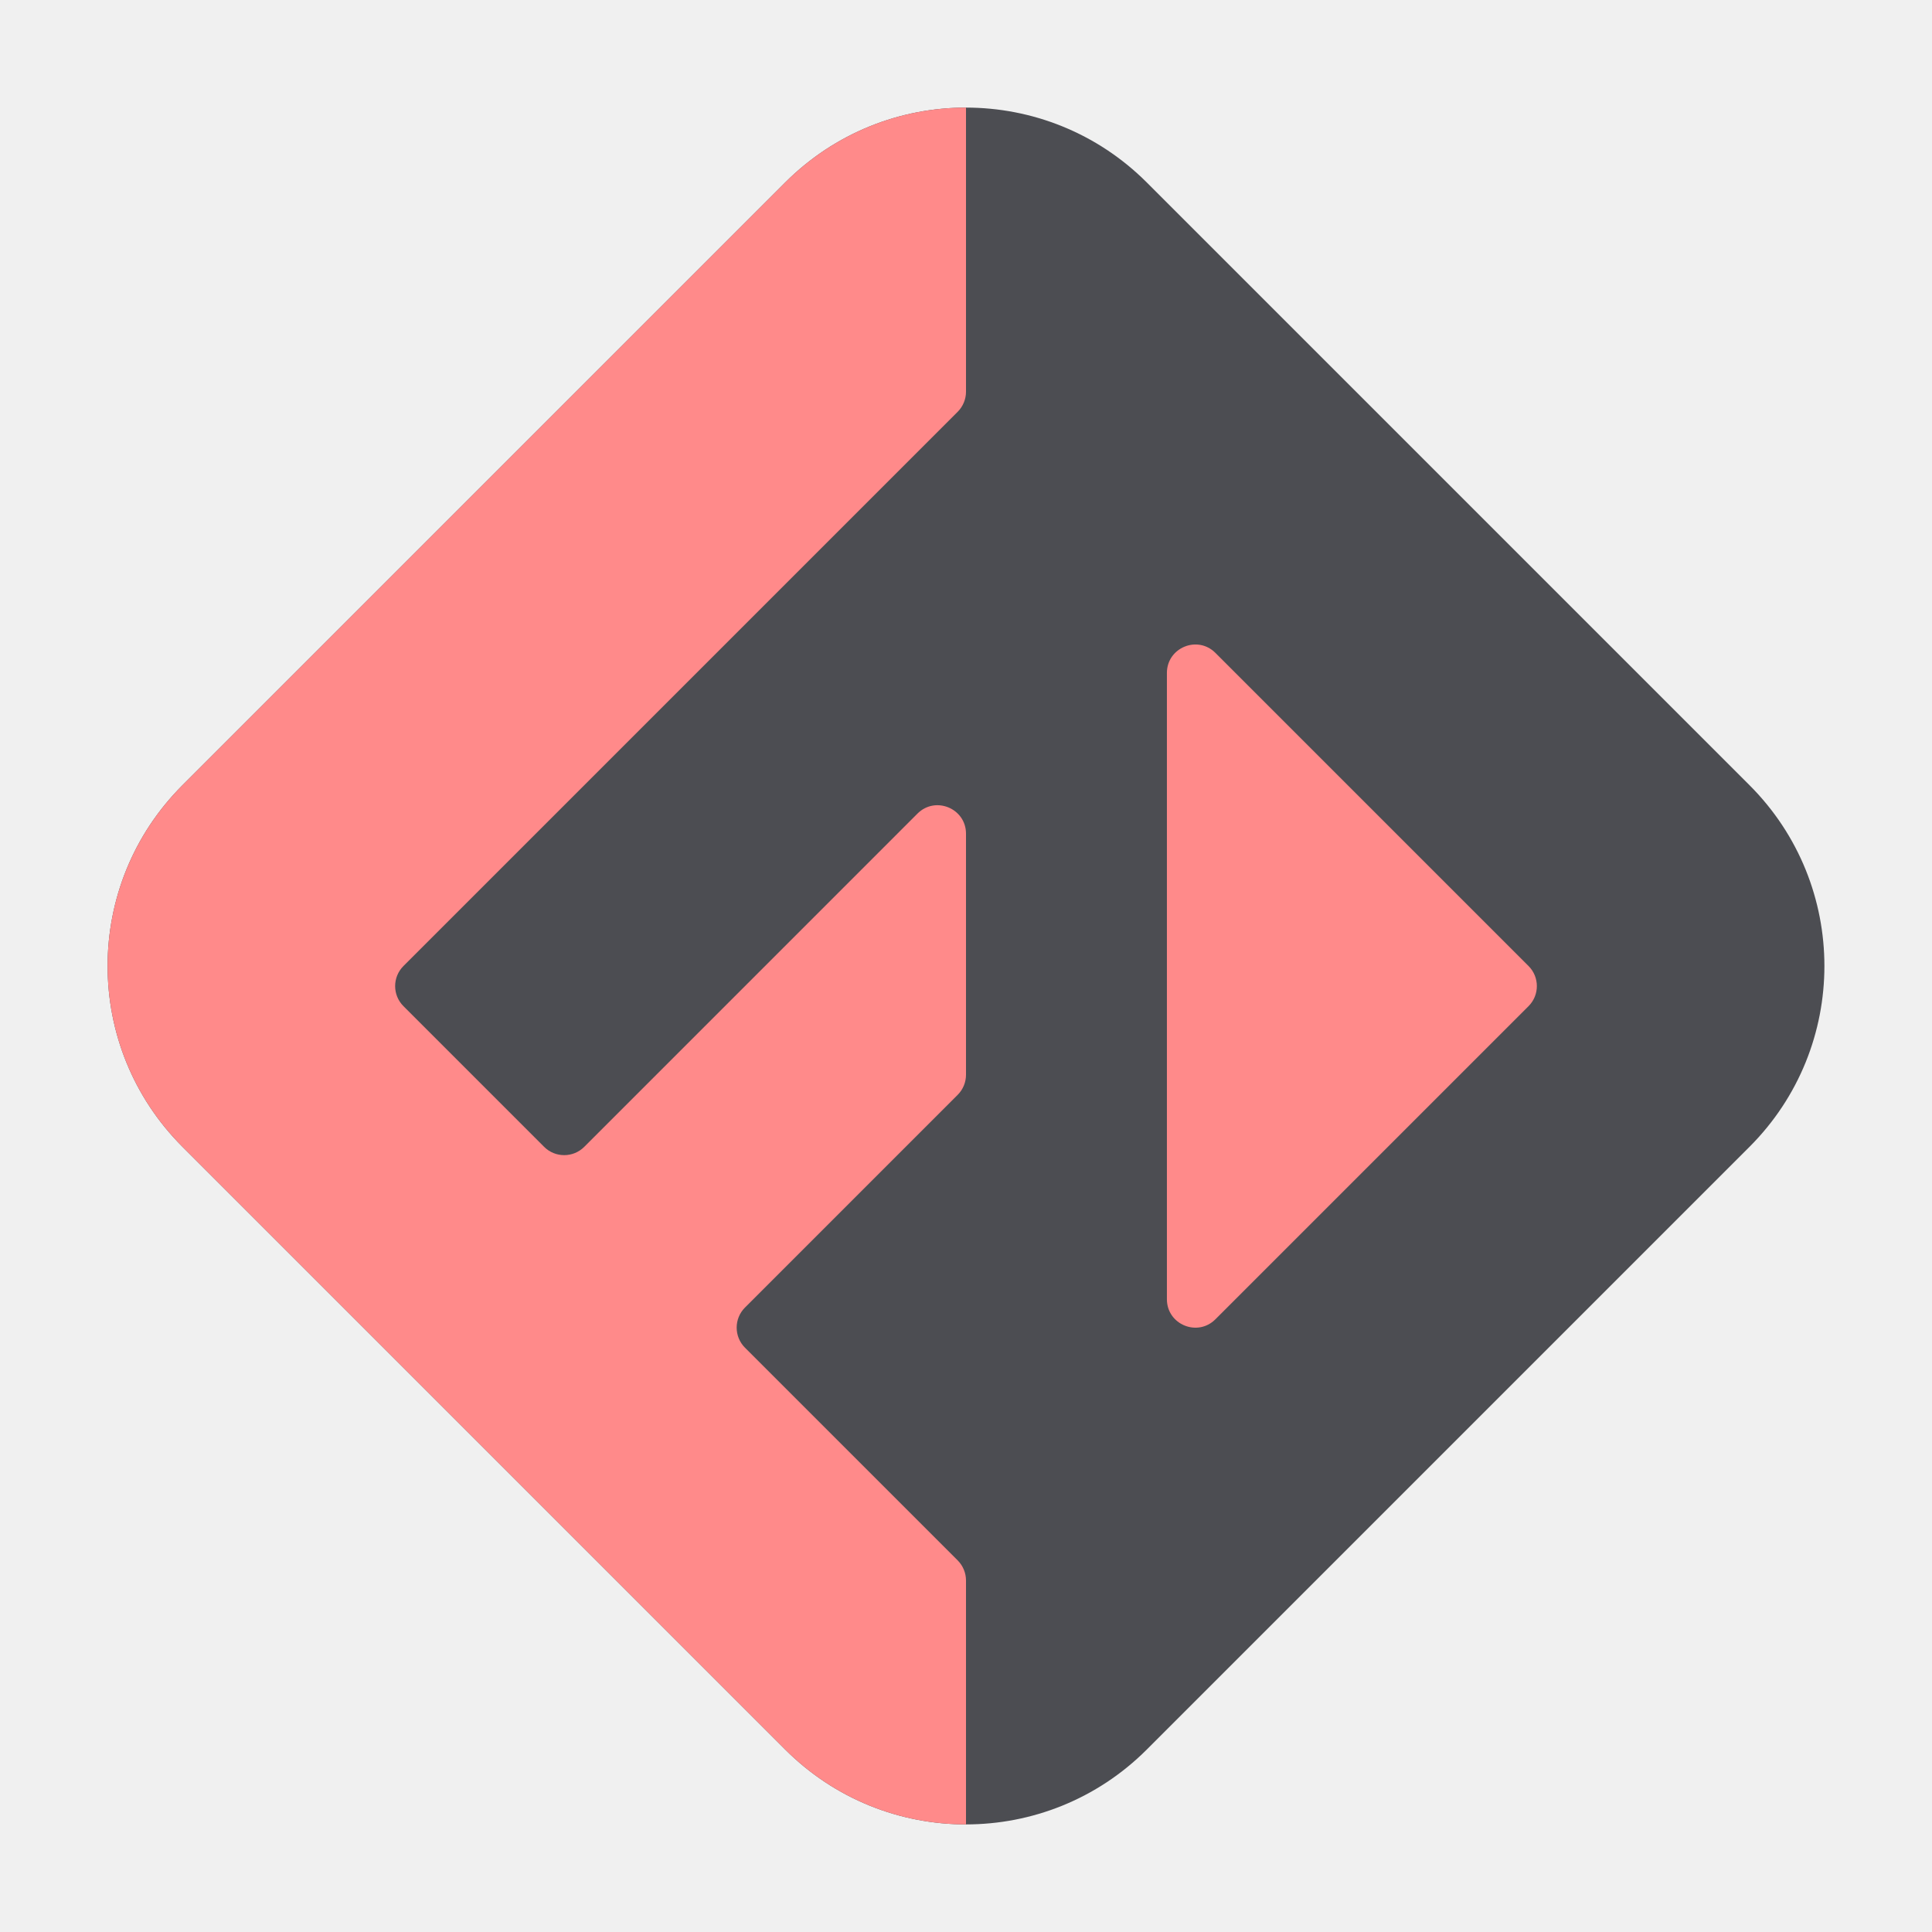
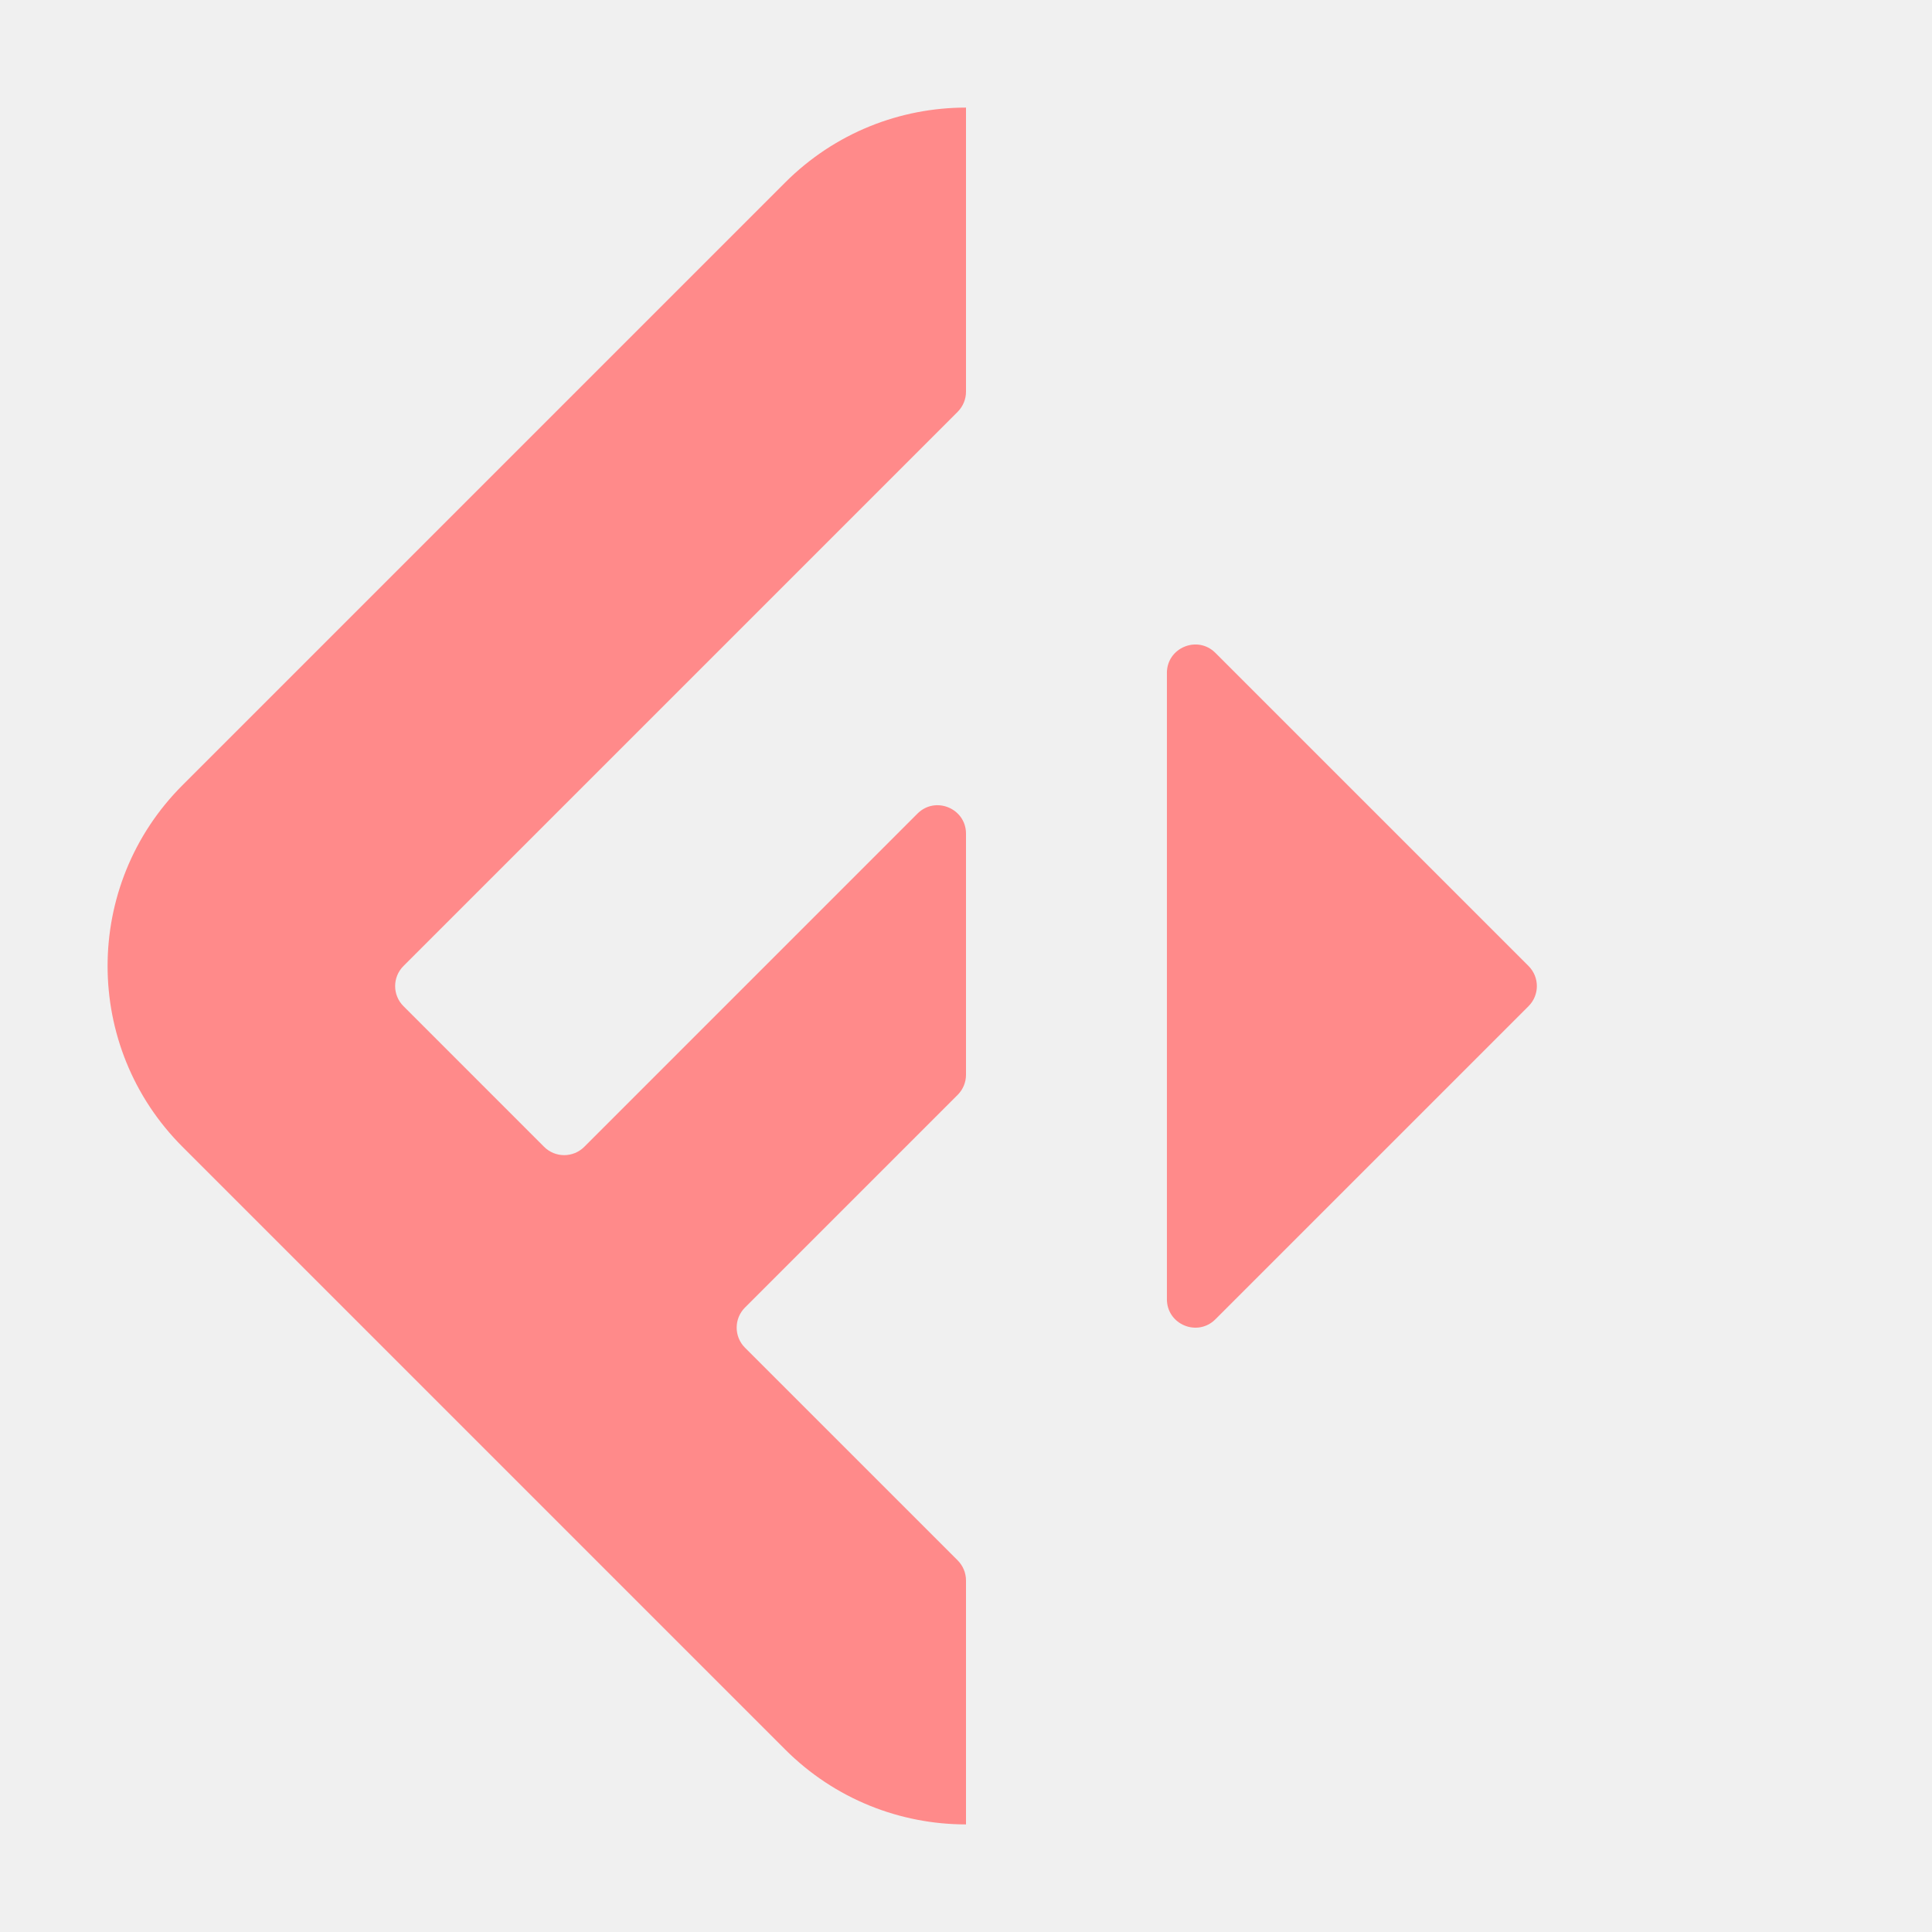
<svg xmlns="http://www.w3.org/2000/svg" width="68" height="68" viewBox="0 0 68 68" fill="none">
  <g clip-path="url(#clip0_2329_726)">
-     <rect x="34" y="0.059" width="48" height="48" rx="9" transform="rotate(45 34 0.0588989)" fill="#0D0E16" fill-opacity="0.72" />
    <path fill-rule="evenodd" clip-rule="evenodd" d="M0.461 33.33C0.224 33.724 0.286 34.228 0.611 34.552L32.292 66.234C32.922 66.864 34 66.418 34 65.527L34 55.627C34 55.362 33.894 55.108 33.707 54.92L26.221 47.435C25.831 47.044 25.831 46.411 26.221 46.021L33.707 38.535C33.894 38.348 34 38.094 34 37.828L34 29.343C34 28.452 32.922 28.006 32.292 28.636L20.565 40.364C20.174 40.755 19.541 40.755 19.15 40.364L14.201 35.414C13.81 35.024 13.81 34.391 14.201 34L33.707 14.494C33.894 14.306 34 14.052 34 13.787L34 -0.861C34 -6.944 25.989 -9.165 22.856 -3.95L0.461 33.33Z" fill="#FF8A8A" />
    <path d="M53.799 34L42.778 22.979C42.148 22.349 41.071 22.795 41.071 23.686V45.728C41.071 46.619 42.148 47.065 42.778 46.435L53.799 35.414C54.19 35.024 54.19 34.391 53.799 34Z" fill="#FF8A8A" />
  </g>
  <defs>
    <clipPath id="clip0_2329_726">
      <rect x="34" y="0.059" width="48" height="48" rx="9" transform="rotate(45 34 0.0588989)" fill="white" />
    </clipPath>
  </defs>
</svg>
